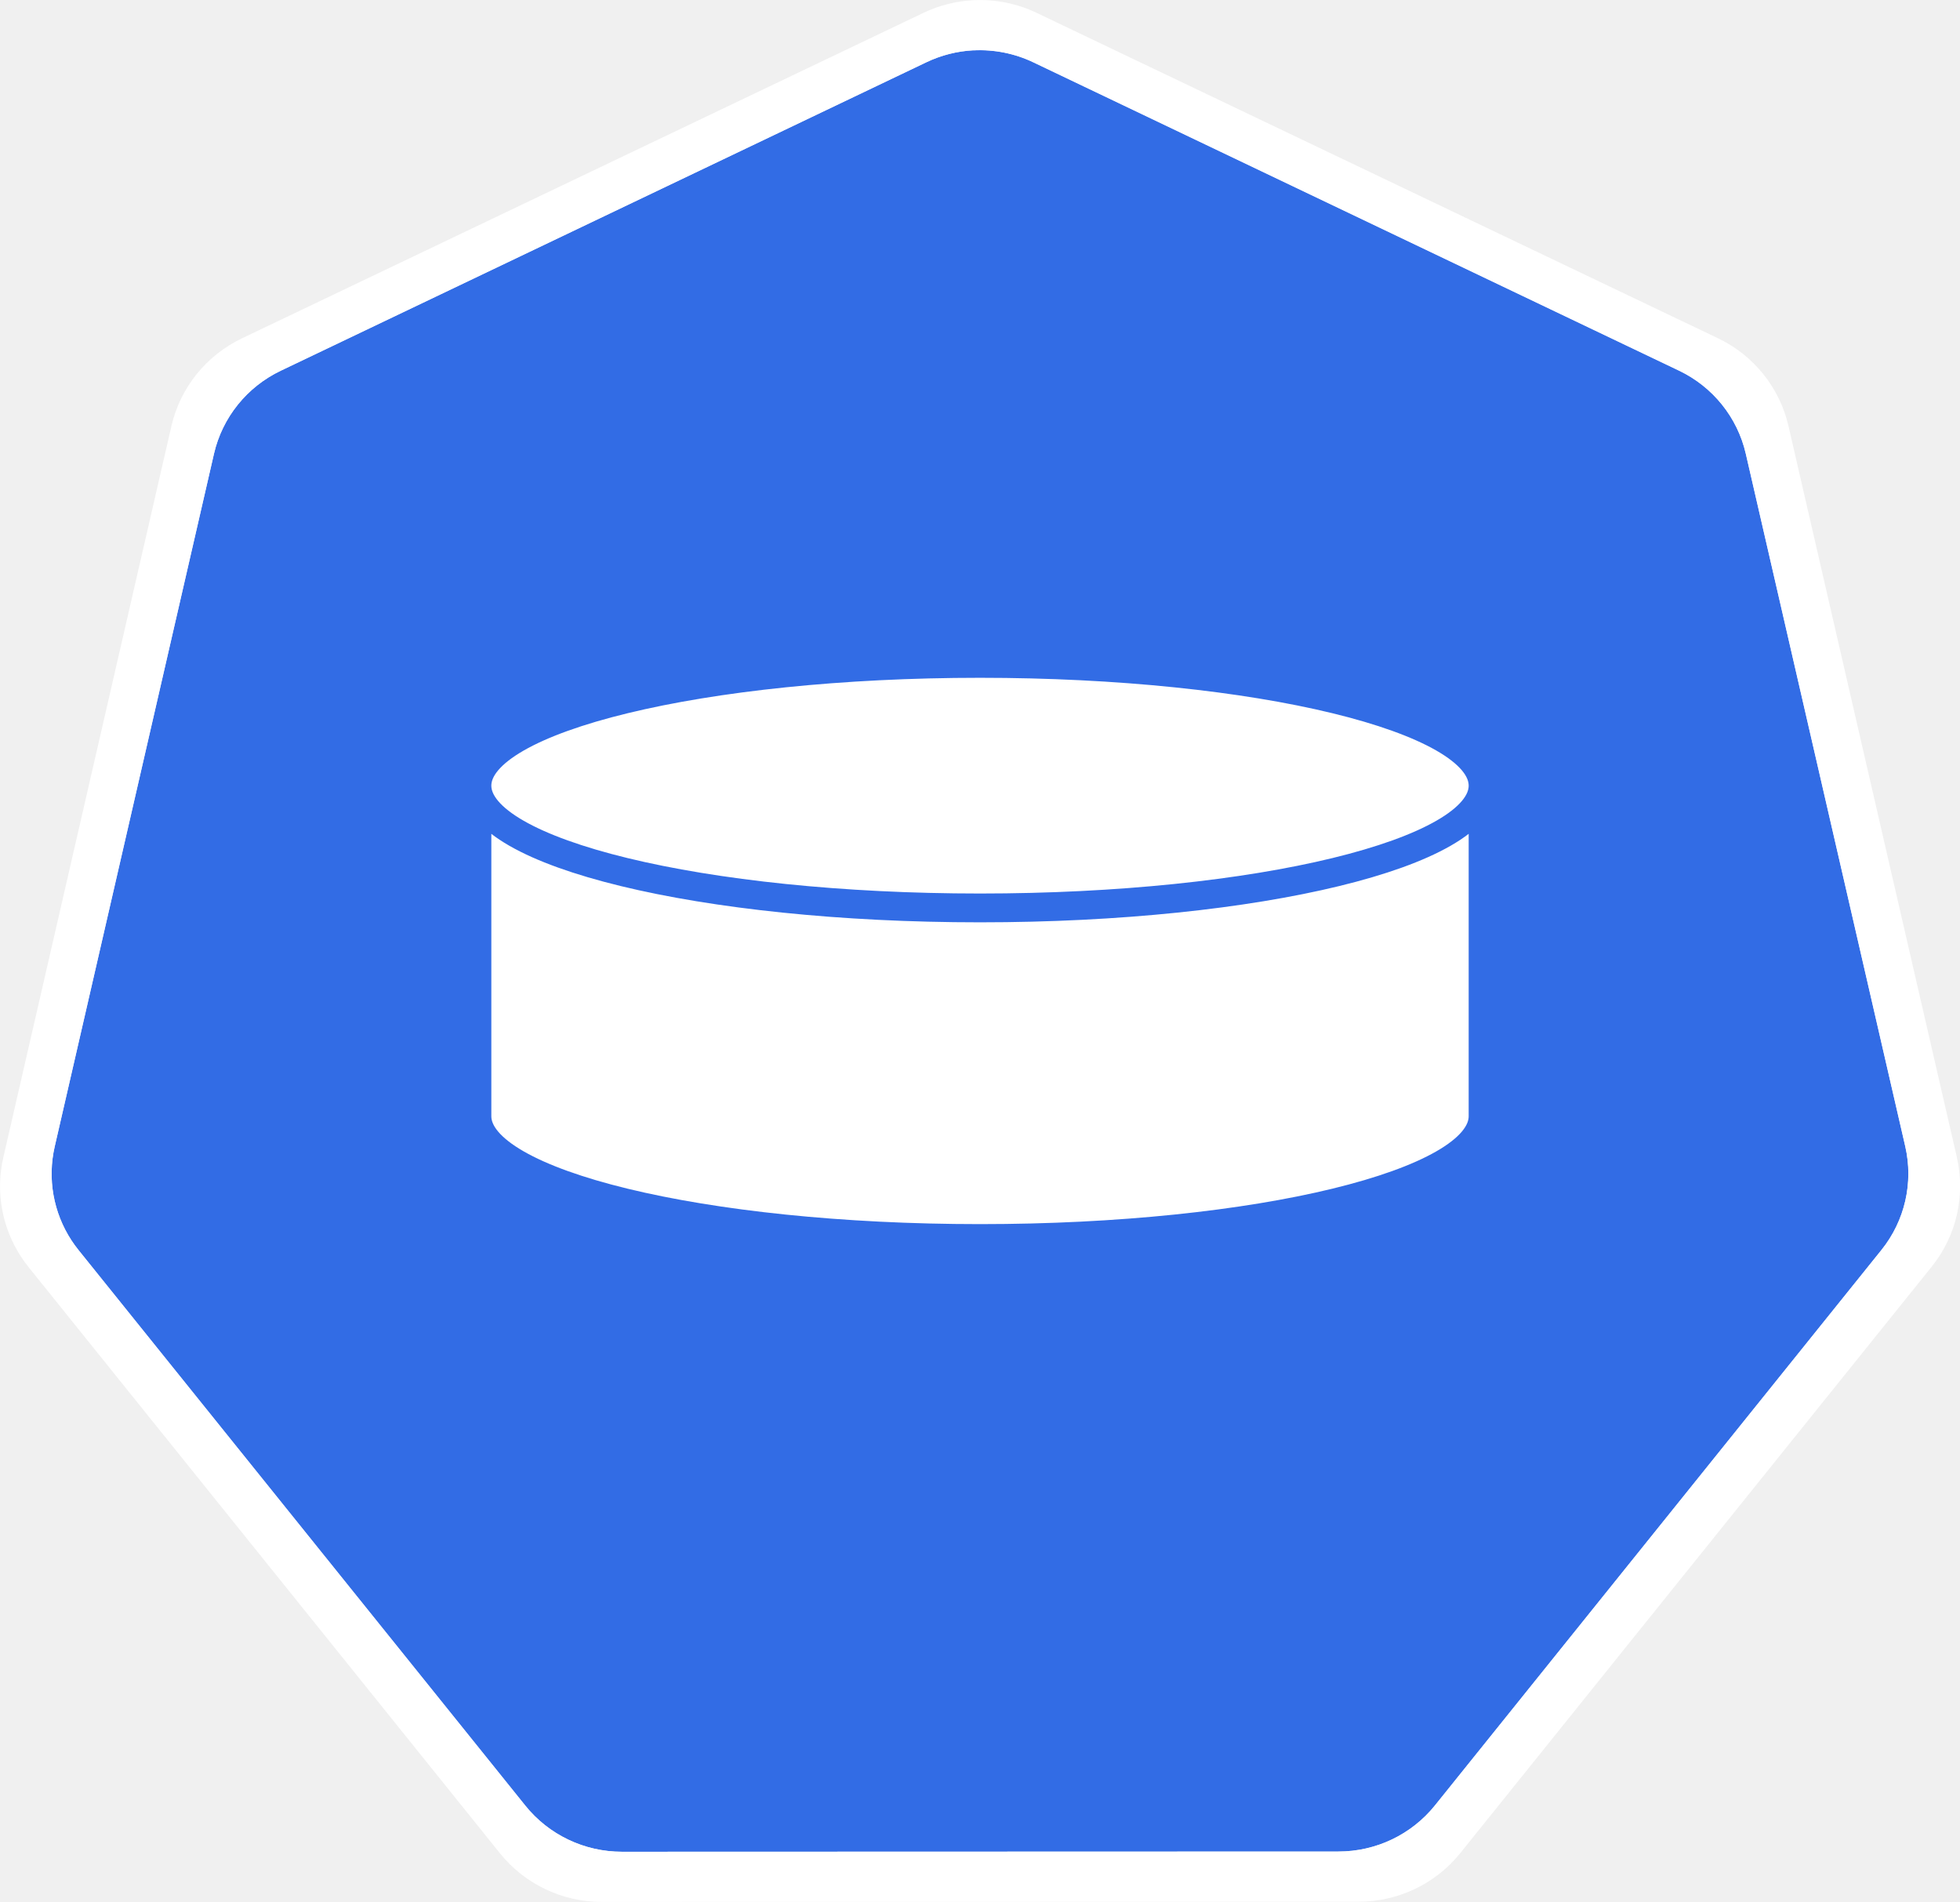
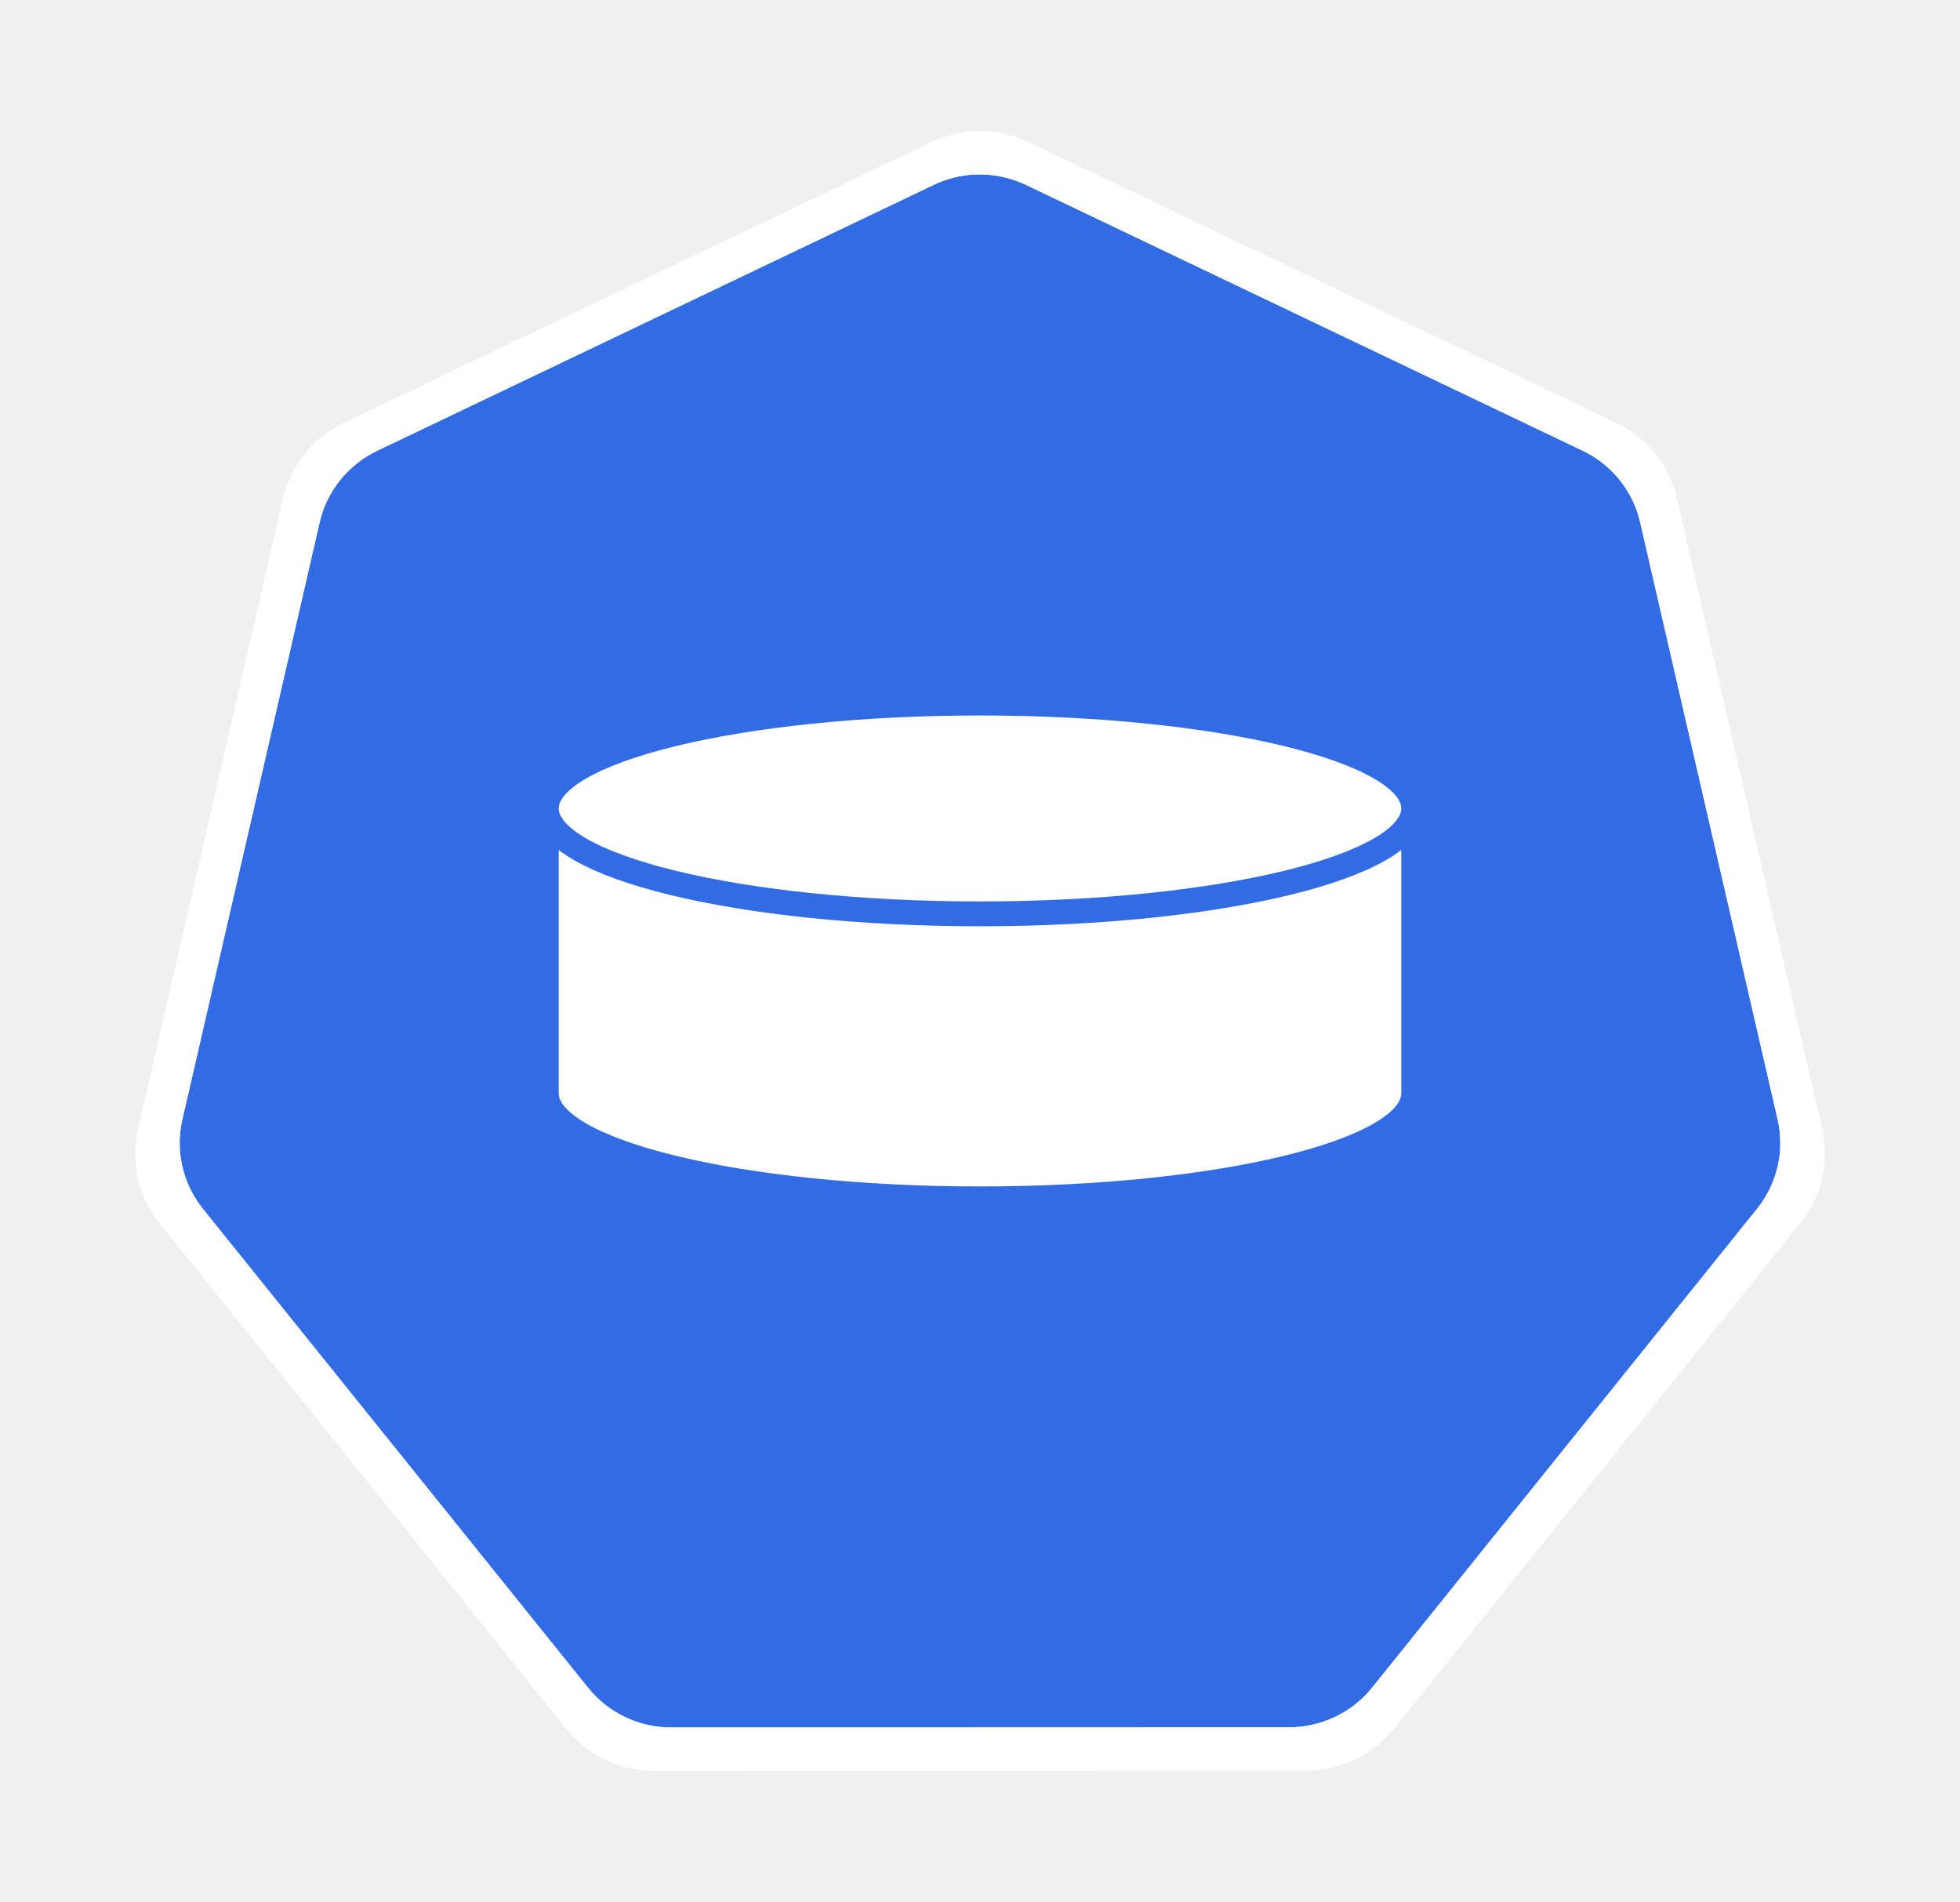
- <svg xmlns="http://www.w3.org/2000/svg" width="18.035mm" height="17.5mm" viewBox="0 0 18.035 17.5" version="1.1" id="svg13826">
+ <svg xmlns="http://www.w3.org/2000/svg" width="18.035mm" height="17.5mm" viewBox="-1.443 -1.4 20.921 20.3" version="1.1" id="svg13826">
  <defs id="defs13820" />
  <g id="layer1" transform="translate(-0.9926264,-1.174181)">
    <g id="g70" transform="matrix(1.014889,0,0,1.014889,16.90215,-2.698726)">
      <path id="path3055" d="m -6.849,4.272 a 1.119,1.11 0 0 0 -0.429,0.109 l -5.852,2.796 a 1.119,1.11 0 0 0 -0.606,0.753 l -1.444,6.281 a 1.119,1.11 0 0 0 0.152,0.851 1.119,1.11 0 0 0 0.064,0.088 l 4.051,5.037 a 1.119,1.11 0 0 0 0.875,0.418 l 6.496,-0.002 a 1.119,1.11 0 0 0 0.875,-0.417 L 1.382,15.149 A 1.119,1.11 0 0 0 1.598,14.21 L 0.152,7.929 A 1.119,1.11 0 0 0 -0.453,7.176 L -6.307,4.381 A 1.119,1.11 0 0 0 -6.849,4.272 Z" fill="#326ce5" fill-opacity="1" stroke="none" stroke-width="0" stroke-dasharray="none" stroke-opacity="1" />
      <path id="path3054-2-9" d="M -6.852,3.818 A 1.181,1.172 0 0 0 -7.304,3.933 l -6.179,2.951 a 1.181,1.172 0 0 0 -0.639,0.795 l -1.524,6.631 a 1.181,1.172 0 0 0 0.16,0.899 1.181,1.172 0 0 0 0.067,0.093 l 4.276,5.317 a 1.181,1.172 0 0 0 0.924,0.441 l 6.858,-0.002 a 1.181,1.172 0 0 0 0.924,-0.44 l 4.275,-5.318 a 1.181,1.172 0 0 0 0.228,-0.991 L 0.539,7.678 A 1.181,1.172 0 0 0 -0.1,6.883 L -6.279,3.932 A 1.181,1.172 0 0 0 -6.852,3.818 Z m 0.003,0.455 a 1.119,1.11 0 0 1 0.543,0.109 l 5.853,2.795 A 1.119,1.11 0 0 1 0.152,7.929 L 1.598,14.21 a 1.119,1.11 0 0 1 -0.216,0.939 l -4.049,5.037 a 1.119,1.11 0 0 1 -0.875,0.417 l -6.496,0.002 a 1.119,1.11 0 0 1 -0.875,-0.418 l -4.051,-5.037 a 1.119,1.11 0 0 1 -0.064,-0.088 1.119,1.11 0 0 1 -0.152,-0.851 l 1.444,-6.281 a 1.119,1.11 0 0 1 0.606,-0.753 l 5.852,-2.796 a 1.119,1.11 0 0 1 0.429,-0.109 z" font-size="medium" font-family="Sans" text-anchor="start" fill="#ffffff" fill-opacity="1" fill-rule="nonzero" stroke="none" stroke-width="0" stroke-dasharray="none" />
    </g>
    <g id="g3341" transform="translate(-0.1898329,0.210367)">
      <path d="m 5.571,8.193 0,0 c 0,0.621 2.073,1.125 4.629,1.125 2.557,0 4.629,-0.504 4.629,-1.125 l 0,3.042 c 0,0.621 -2.073,1.125 -4.629,1.125 -2.557,0 -4.629,-0.504 -4.629,-1.125 z" id="path1142" fill="#ffffff" fill-rule="evenodd" stroke="none" stroke-width="0.265" stroke-linecap="square" />
      <path d="m 5.571,8.193 0,0 c 0,-0.621 2.073,-1.125 4.629,-1.125 2.557,0 4.629,0.504 4.629,1.125 l 0,0 c 0,0.621 -2.073,1.125 -4.629,1.125 -2.557,0 -4.629,-0.504 -4.629,-1.125 z" id="path1144" fill="#ffffff" fill-opacity="1" fill-rule="evenodd" stroke="none" stroke-width="0.265" stroke-linecap="square" />
      <path d="m 14.829,8.193 0,0 c 0,0.621 -2.073,1.125 -4.629,1.125 -2.557,0 -4.629,-0.504 -4.629,-1.125 l 0,0 c 0,-0.621 2.073,-1.125 4.629,-1.125 2.557,0 4.629,0.504 4.629,1.125 l 0,3.042 c 0,0.621 -2.073,1.125 -4.629,1.125 -2.557,0 -4.629,-0.504 -4.629,-1.125 l 0,-3.042" id="path1148" fill="none" fill-rule="evenodd" stroke="#326ce5" stroke-width="0.265" stroke-linecap="butt" stroke-linejoin="round" stroke-opacity="1" />
    </g>
  </g>
</svg>
